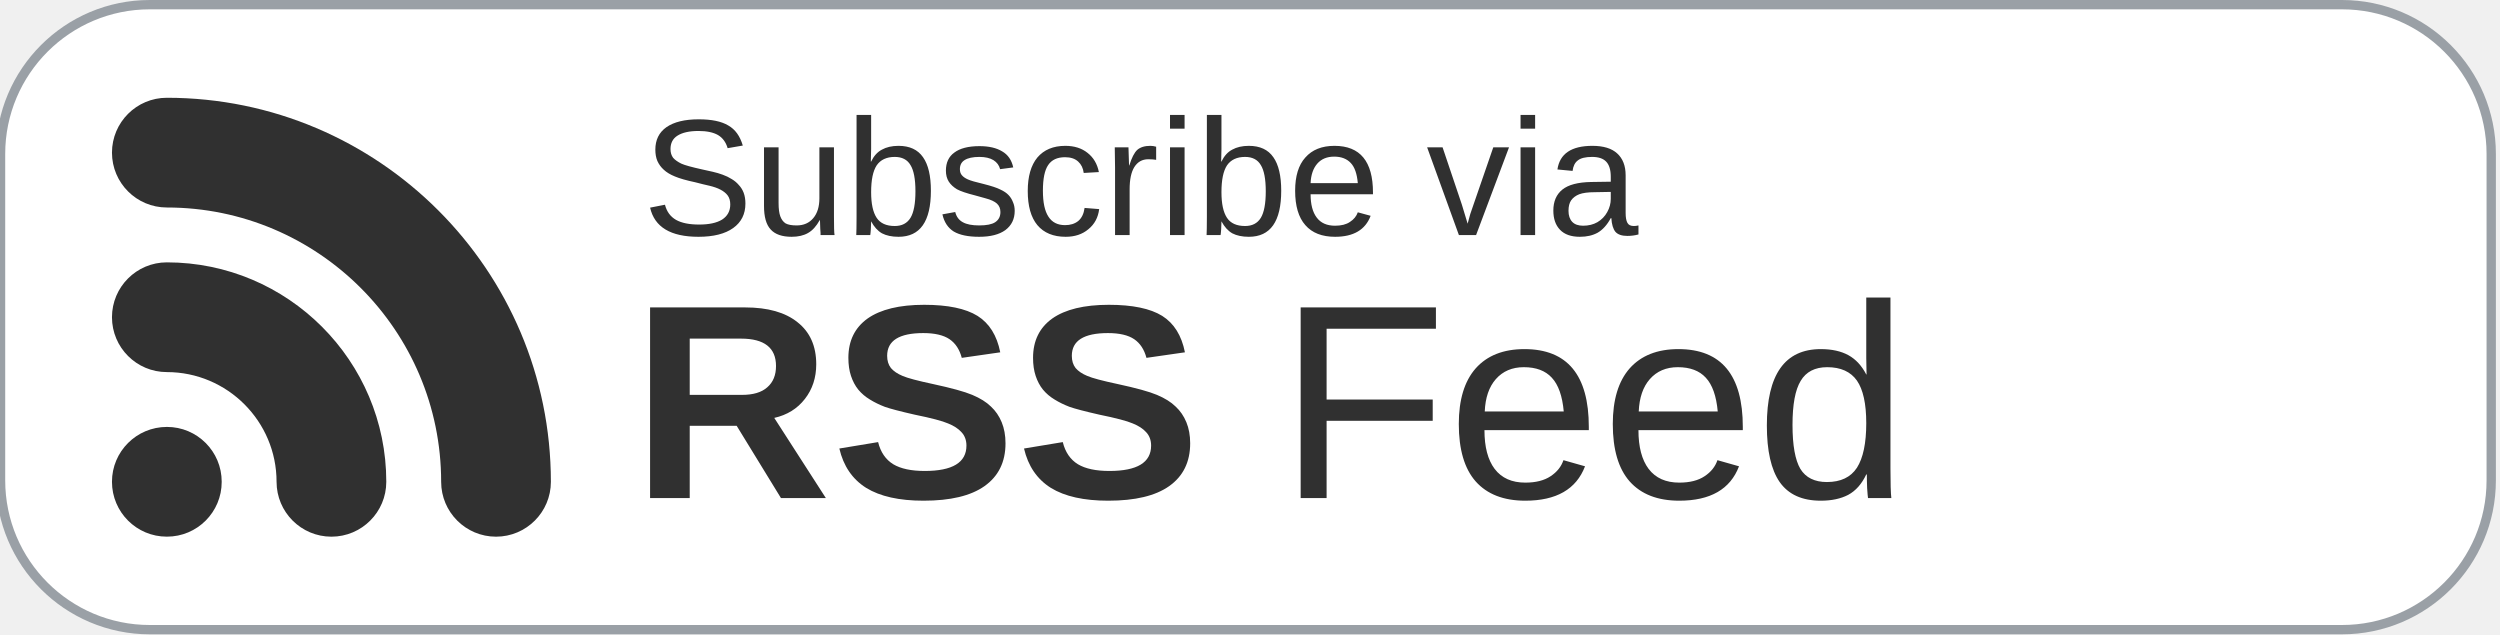
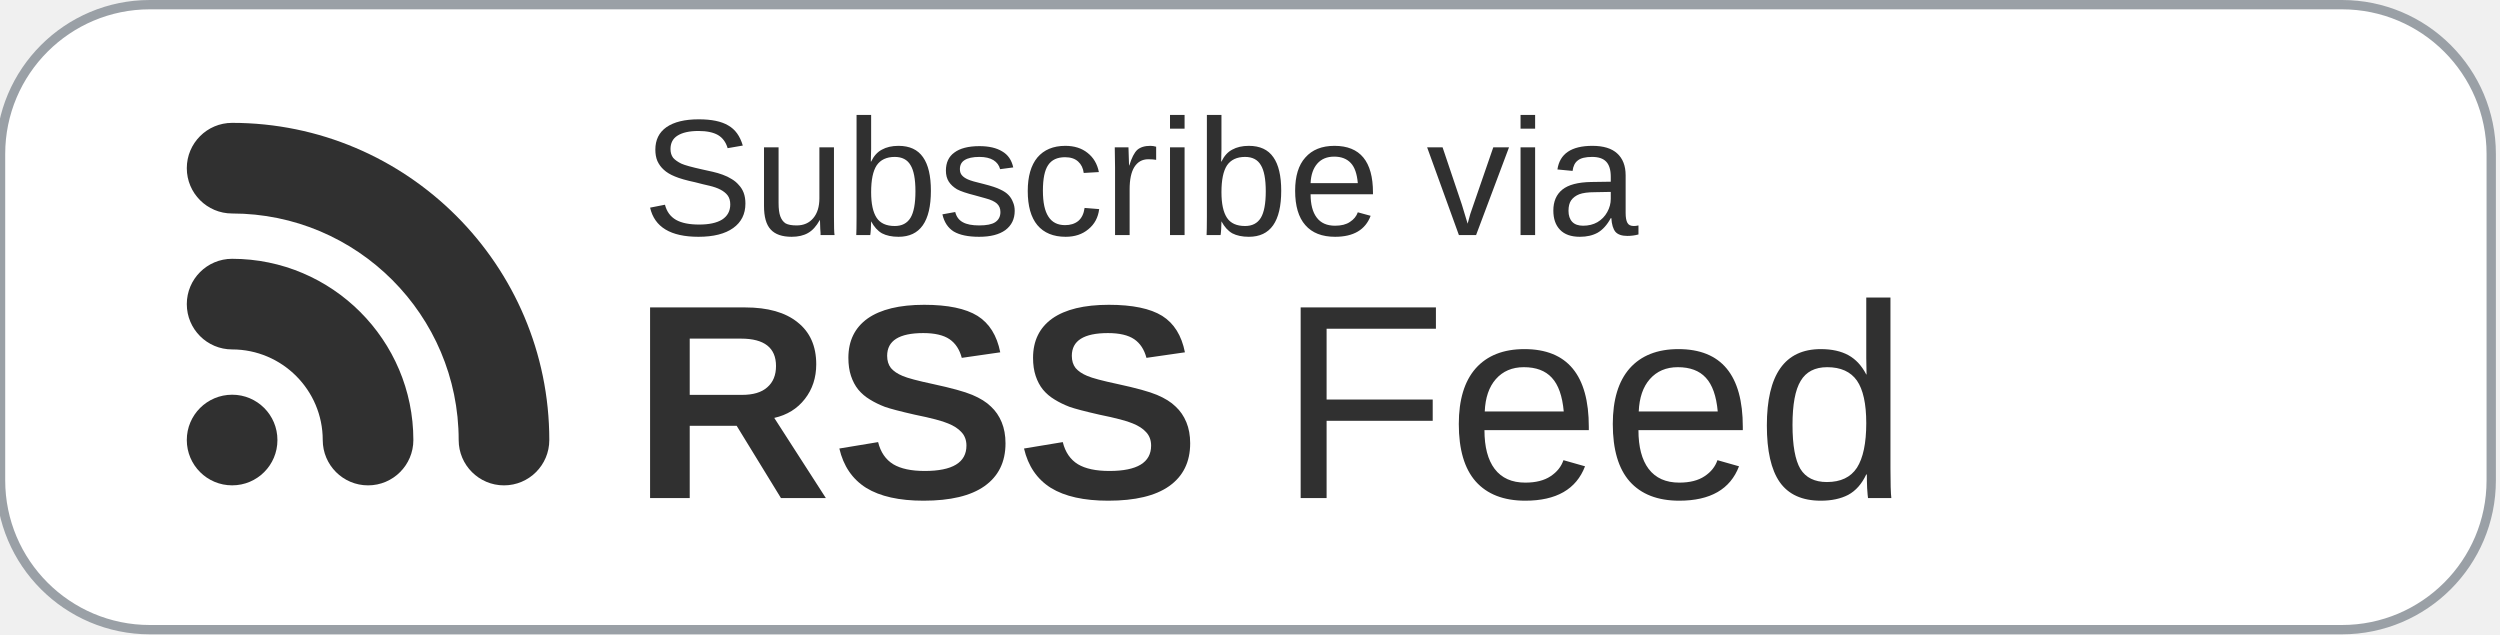
<svg xmlns="http://www.w3.org/2000/svg" width="100%" height="100%" viewBox="0 0 134 34" version="1.1" xml:space="preserve" style="fill-rule:evenodd;clip-rule:evenodd;">
  <g id="RSSPodcast">
    <g id="Rectangle" transform="matrix(1,0,0,1,-0.22066,0)">
      <path d="M133.75,8.25C133.75,3.835 130.165,0.25 125.75,0.25L8.25,0.25C3.835,0.25 0.25,3.835 0.25,8.25L0.25,25.75C0.25,30.165 3.835,33.75 8.25,33.75L125.75,33.75C130.165,33.75 133.75,30.165 133.75,25.75L133.75,8.25Z" style="fill:white;stroke:rgb(154,160,166);stroke-width:0.5px;" />
    </g>
    <g transform="matrix(1,0,0,1,-2.12851,-0.178342)">
      <text x="35.973px" y="26.875px" style="font-family:'Arial-BoldMT', 'Arial', sans-serif;font-weight:700;font-size:14.846px;fill:rgb(48,48,48);">RSS</text>
      <text x="70.624px" y="26.875px" style="font-family:'ArialMT', 'Arial', sans-serif;font-size:14.846px;fill:rgb(48,48,48);">Feed</text>
    </g>
    <g transform="matrix(1,0,0,1,-1.17836,-0.198493)">
      <text x="35.617px" y="12.799px" style="font-family:'ArialMT', 'Arial', sans-serif;font-size:8.895px;fill:rgb(48,48,48);">Subscribe</text>
      <text x="77.64px" y="12.799px" style="font-family:'ArialMT', 'Arial', sans-serif;font-size:8.895px;fill:rgb(48,48,48);">via</text>
    </g>
  </g>
  <g transform="matrix(1.47035,0,0,1.47035,6.00165,5.24042)">
-     <path d="M2.002,11.999C0.895,11.999 -0.002,12.896 0,14C0,15.104 0.896,16.001 2.002,15.999C3.105,16.001 4.002,15.105 4,14C4.002,12.893 3.105,11.997 2.002,11.999Z" style="fill:rgb(48,48,48);fill-rule:nonzero;" />
-     <path d="M2,0C0.896,0 0,0.896 0,2C0,3.104 0.896,4 2,4C7.514,4 12,8.486 12,14C12,15.104 12.896,16 14,16C15.104,16 16,15.104 16,14C16,6.28 9.72,0 2,0Z" style="fill:rgb(48,48,48);fill-rule:nonzero;" />
-     <path d="M2,6C0.896,6 0,6.896 0,8C0,9.104 0.896,10 2,10C4.205,10 6,11.794 6,14C6,15.104 6.896,16 8,16C9.104,16 10,15.104 10,14C10,9.589 6.411,6 2,6Z" style="fill:rgb(48,48,48);fill-rule:nonzero;" />
+     <g transform="matrix(0.825911,0,0,0.825911,2.72787,0.914828)">
+       <path d="M2.002,11.999C0.895,11.999 -0.002,12.896 0,14C0,15.104 0.896,16.001 2.002,15.999C3.105,16.001 4.002,15.105 4,14C4.002,12.893 3.105,11.997 2.002,11.999Z" style="fill:rgb(48,48,48);fill-rule:nonzero;" />
+     </g>
+     <g transform="matrix(0.825911,0,0,0.825911,2.72787,0.914828)">
+       <path d="M2,0C0.896,0 0,0.896 0,2C0,3.104 0.896,4 2,4C7.514,4 12,8.486 12,14C12,15.104 12.896,16 14,16C15.104,16 16,15.104 16,14C16,6.28 9.72,0 2,0Z" style="fill:rgb(48,48,48);fill-rule:nonzero;" />
+     </g>
+     <g transform="matrix(0.825911,0,0,0.825911,2.72787,0.914828)">
+       <path d="M2,6C0.896,6 0,6.896 0,8C0,9.104 0.896,10 2,10C4.205,10 6,11.794 6,14C6,15.104 6.896,16 8,16C9.104,16 10,15.104 10,14C10,9.589 6.411,6 2,6Z" style="fill:rgb(48,48,48);fill-rule:nonzero;" />
+     </g>
  </g>
</svg>
